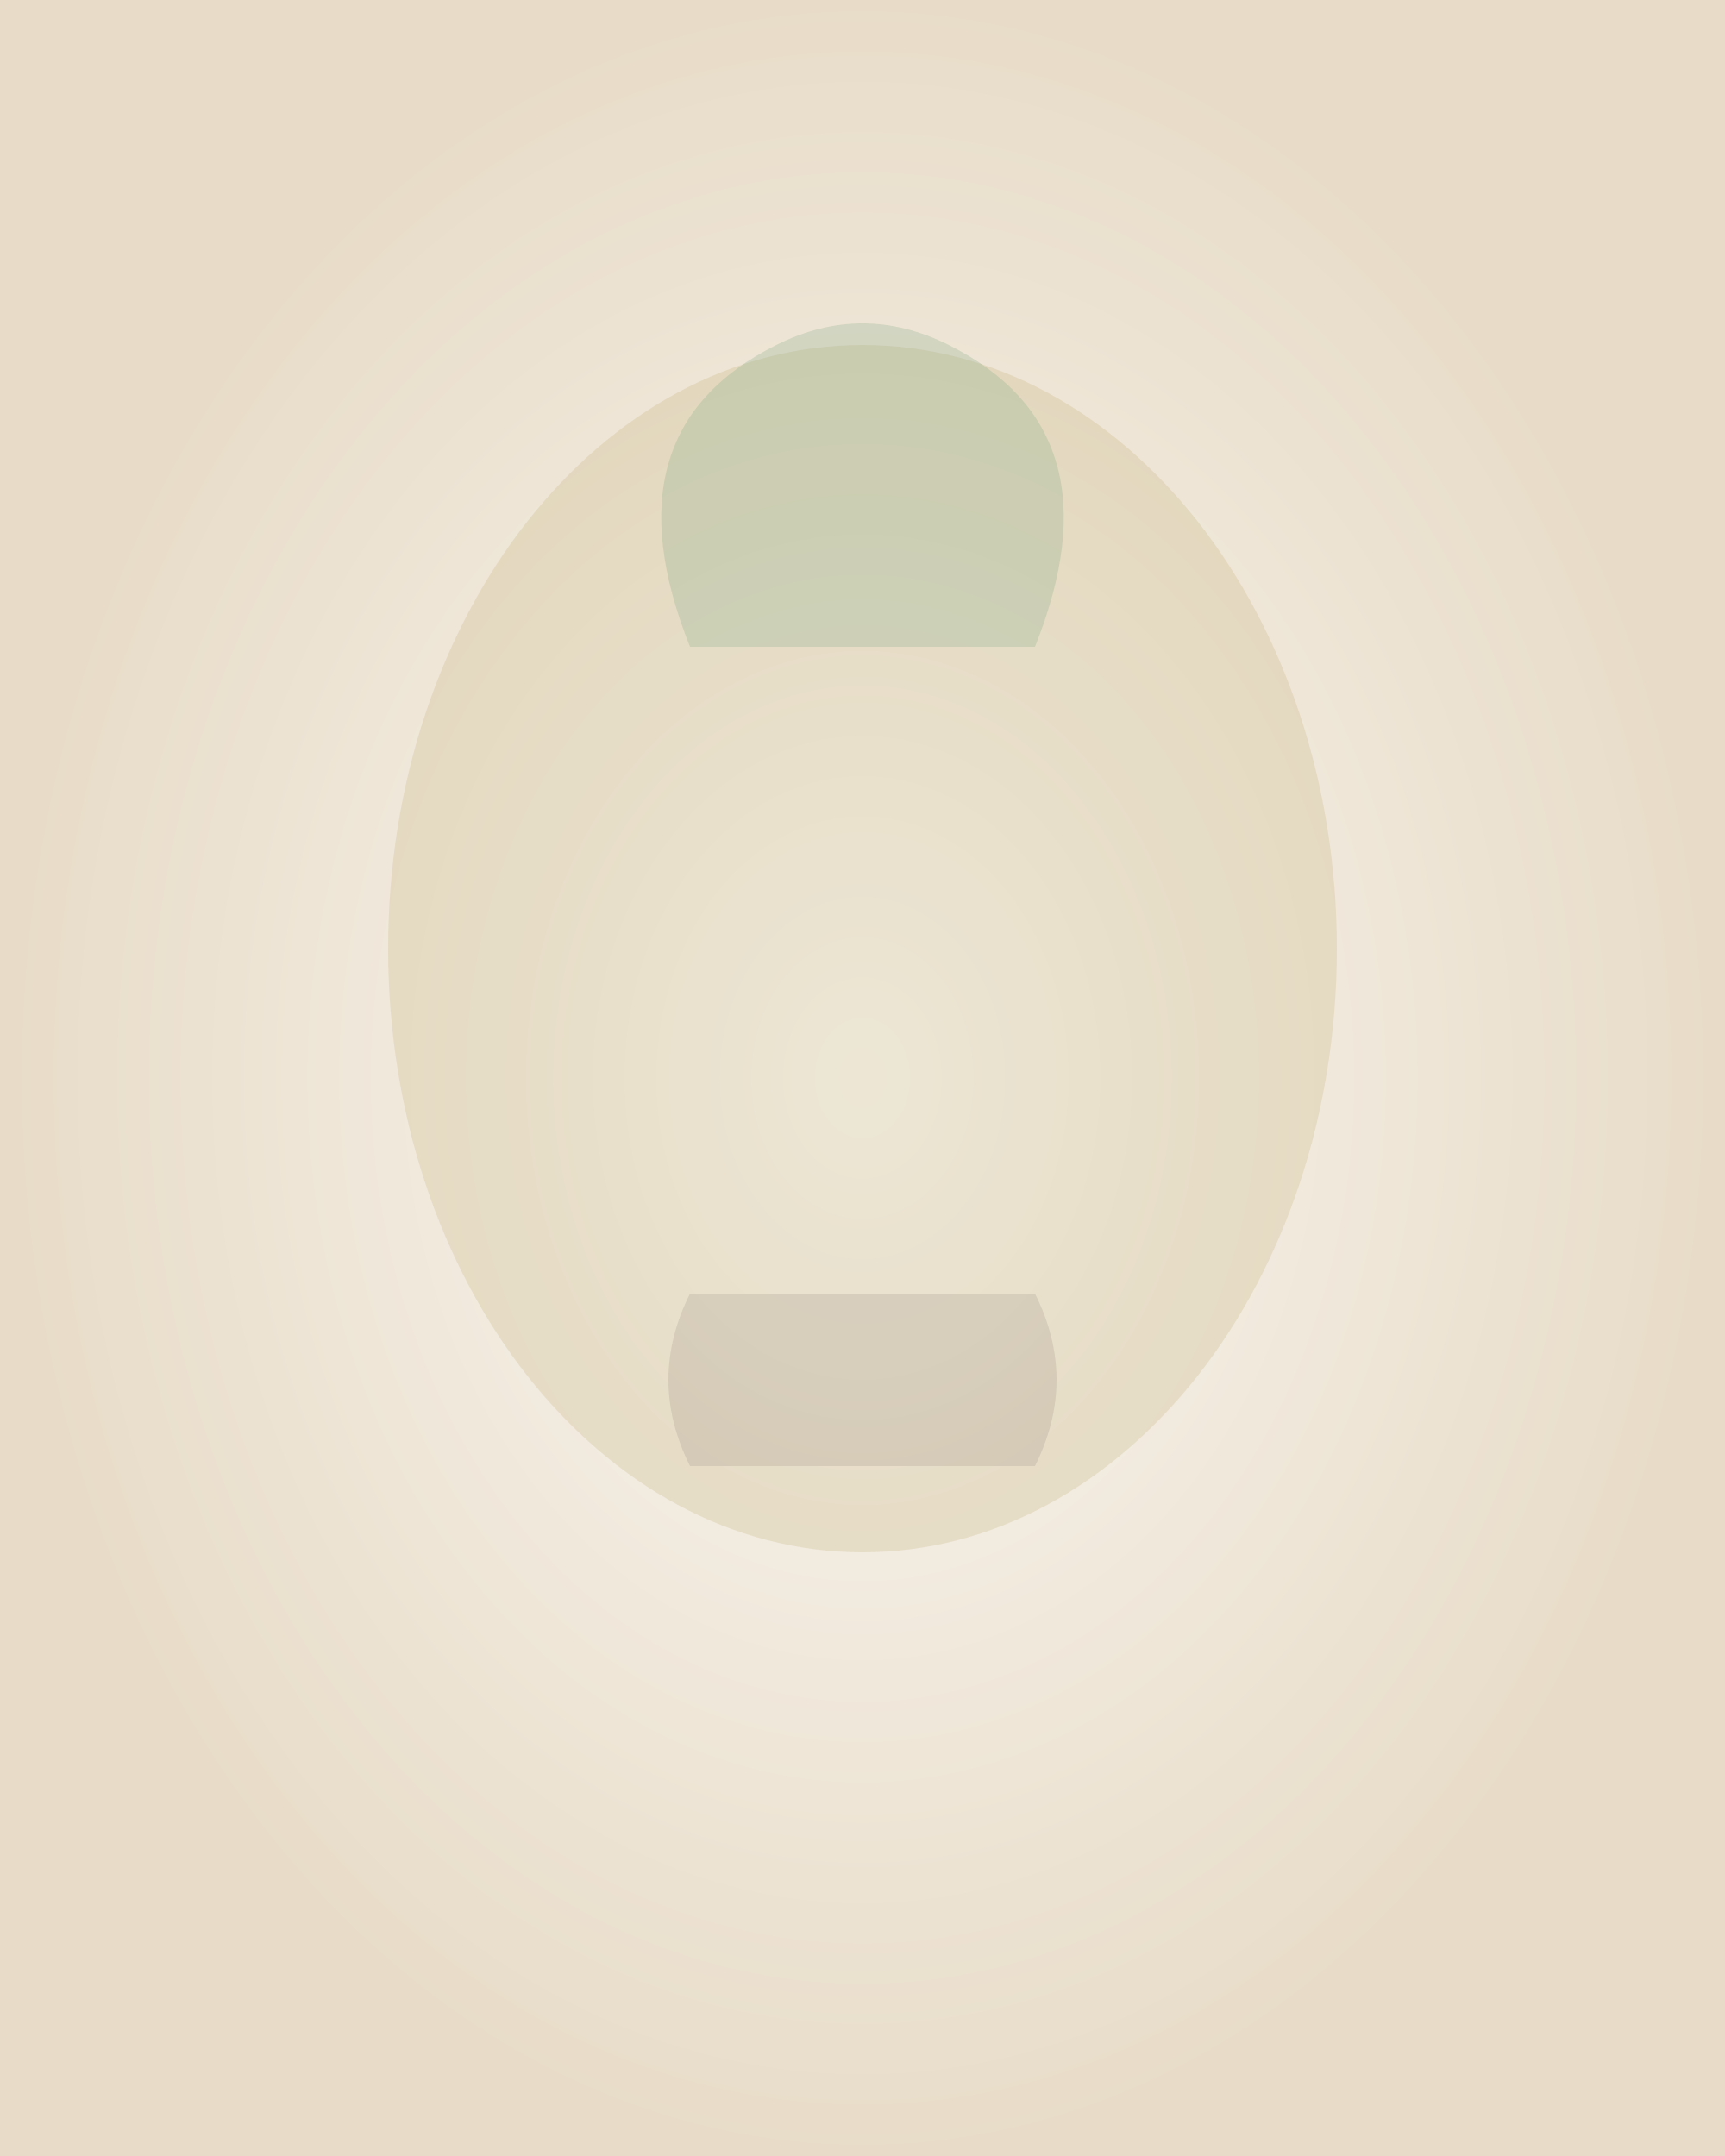
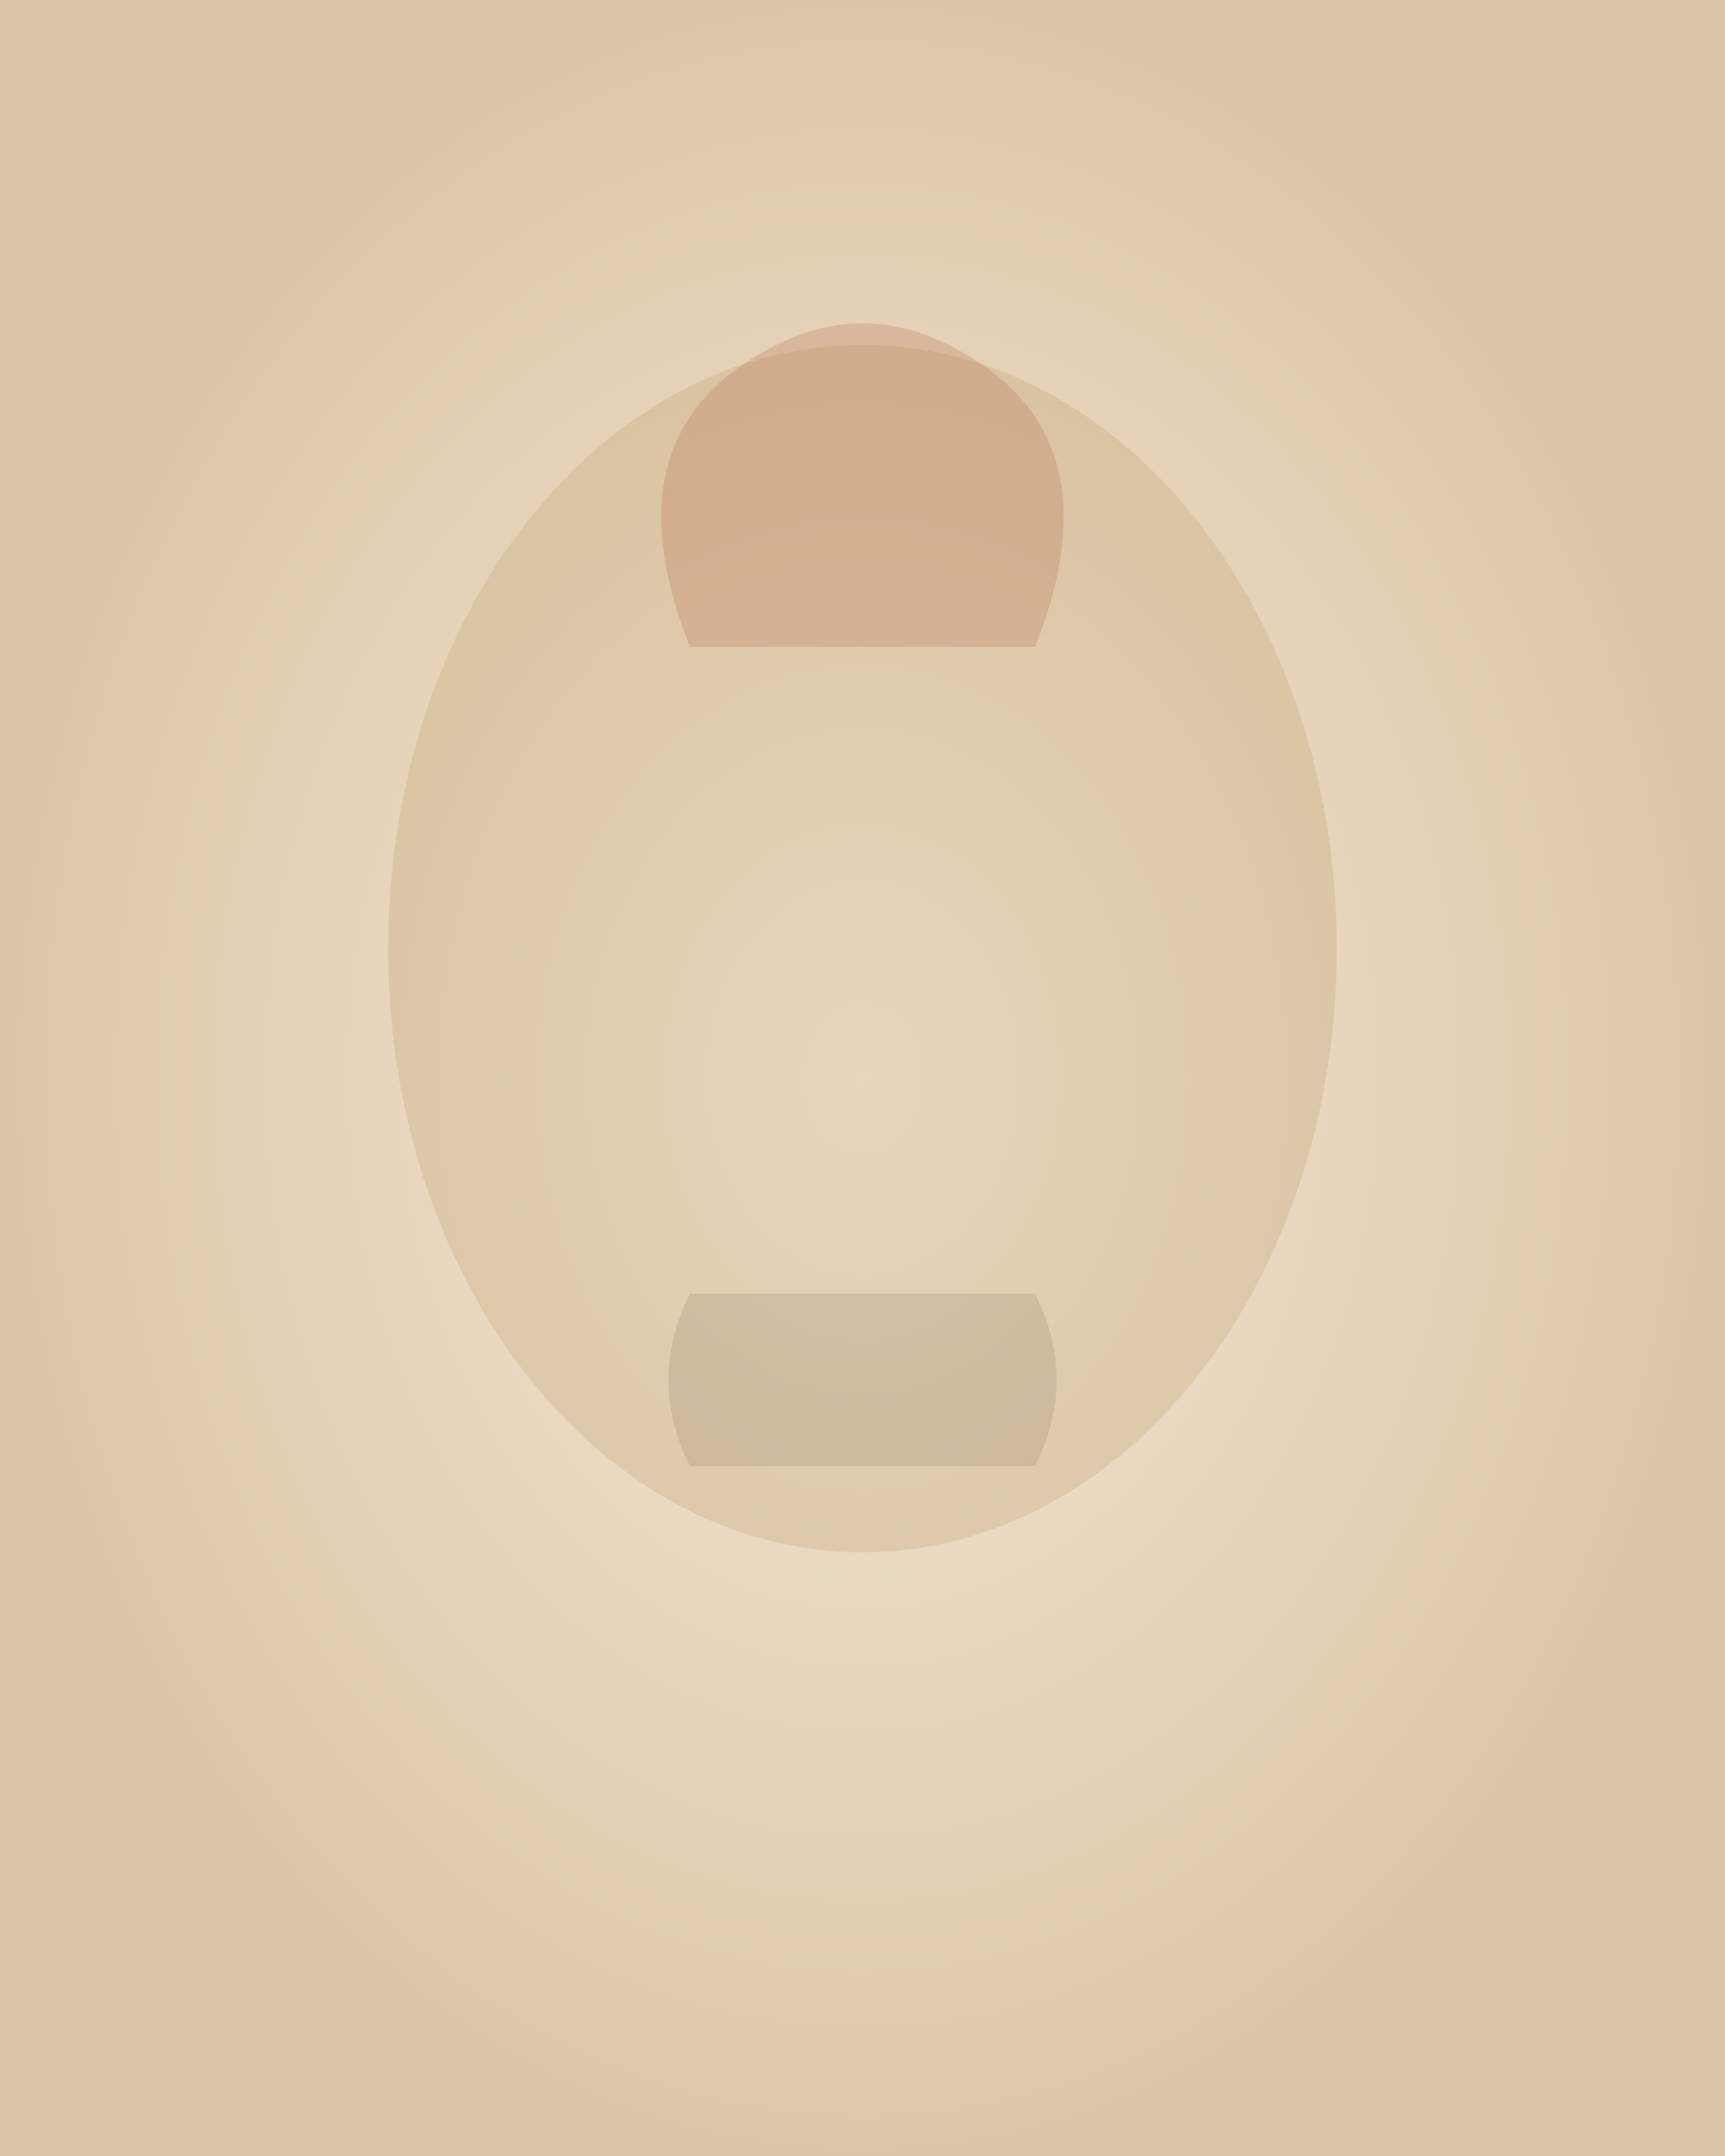
<svg xmlns="http://www.w3.org/2000/svg" viewBox="0 0 400 500">
  <defs>
    <radialGradient id="story3Grad" cx="50%" cy="50%">
-       <stop offset="0%" style="stop-color:#faf7f2;stop-opacity:1" />
-       <stop offset="100%" style="stop-color:#e8dcc8;stop-opacity:1" />
+       <stop offset="0%" style="stop-color:#f4ead9;stop-opacity:1" />
+       <stop offset="100%" style="stop-color:#ddc6a6;stop-opacity:1" />
    </radialGradient>
  </defs>
  <rect width="400" height="500" fill="url(#story3Grad)" />
-   <ellipse cx="200" cy="220" rx="110" ry="140" fill="#b39d54" opacity="0.18" />
-   <path d="M160 150 Q140 100 180 80 Q200 70 220 80 Q260 100 240 150" fill="#7fa882" opacity="0.25" />
-   <path d="M160 300 L240 300 Q250 320 240 340 L160 340 Q150 320 160 300" fill="#4a3e3a" opacity="0.12" />
+   <ellipse cx="200" cy="220" rx="110" ry="140" fill="#a8803f" opacity="0.18" />
+   <path d="M160 150 Q140 100 180 80 Q200 70 220 80 Q260 100 240 150" fill="#b8694a" opacity="0.25" />
+   <path d="M160 300 L240 300 Q250 320 240 340 L160 340 Q150 320 160 300" fill="#4a3226" opacity="0.12" />
</svg>
